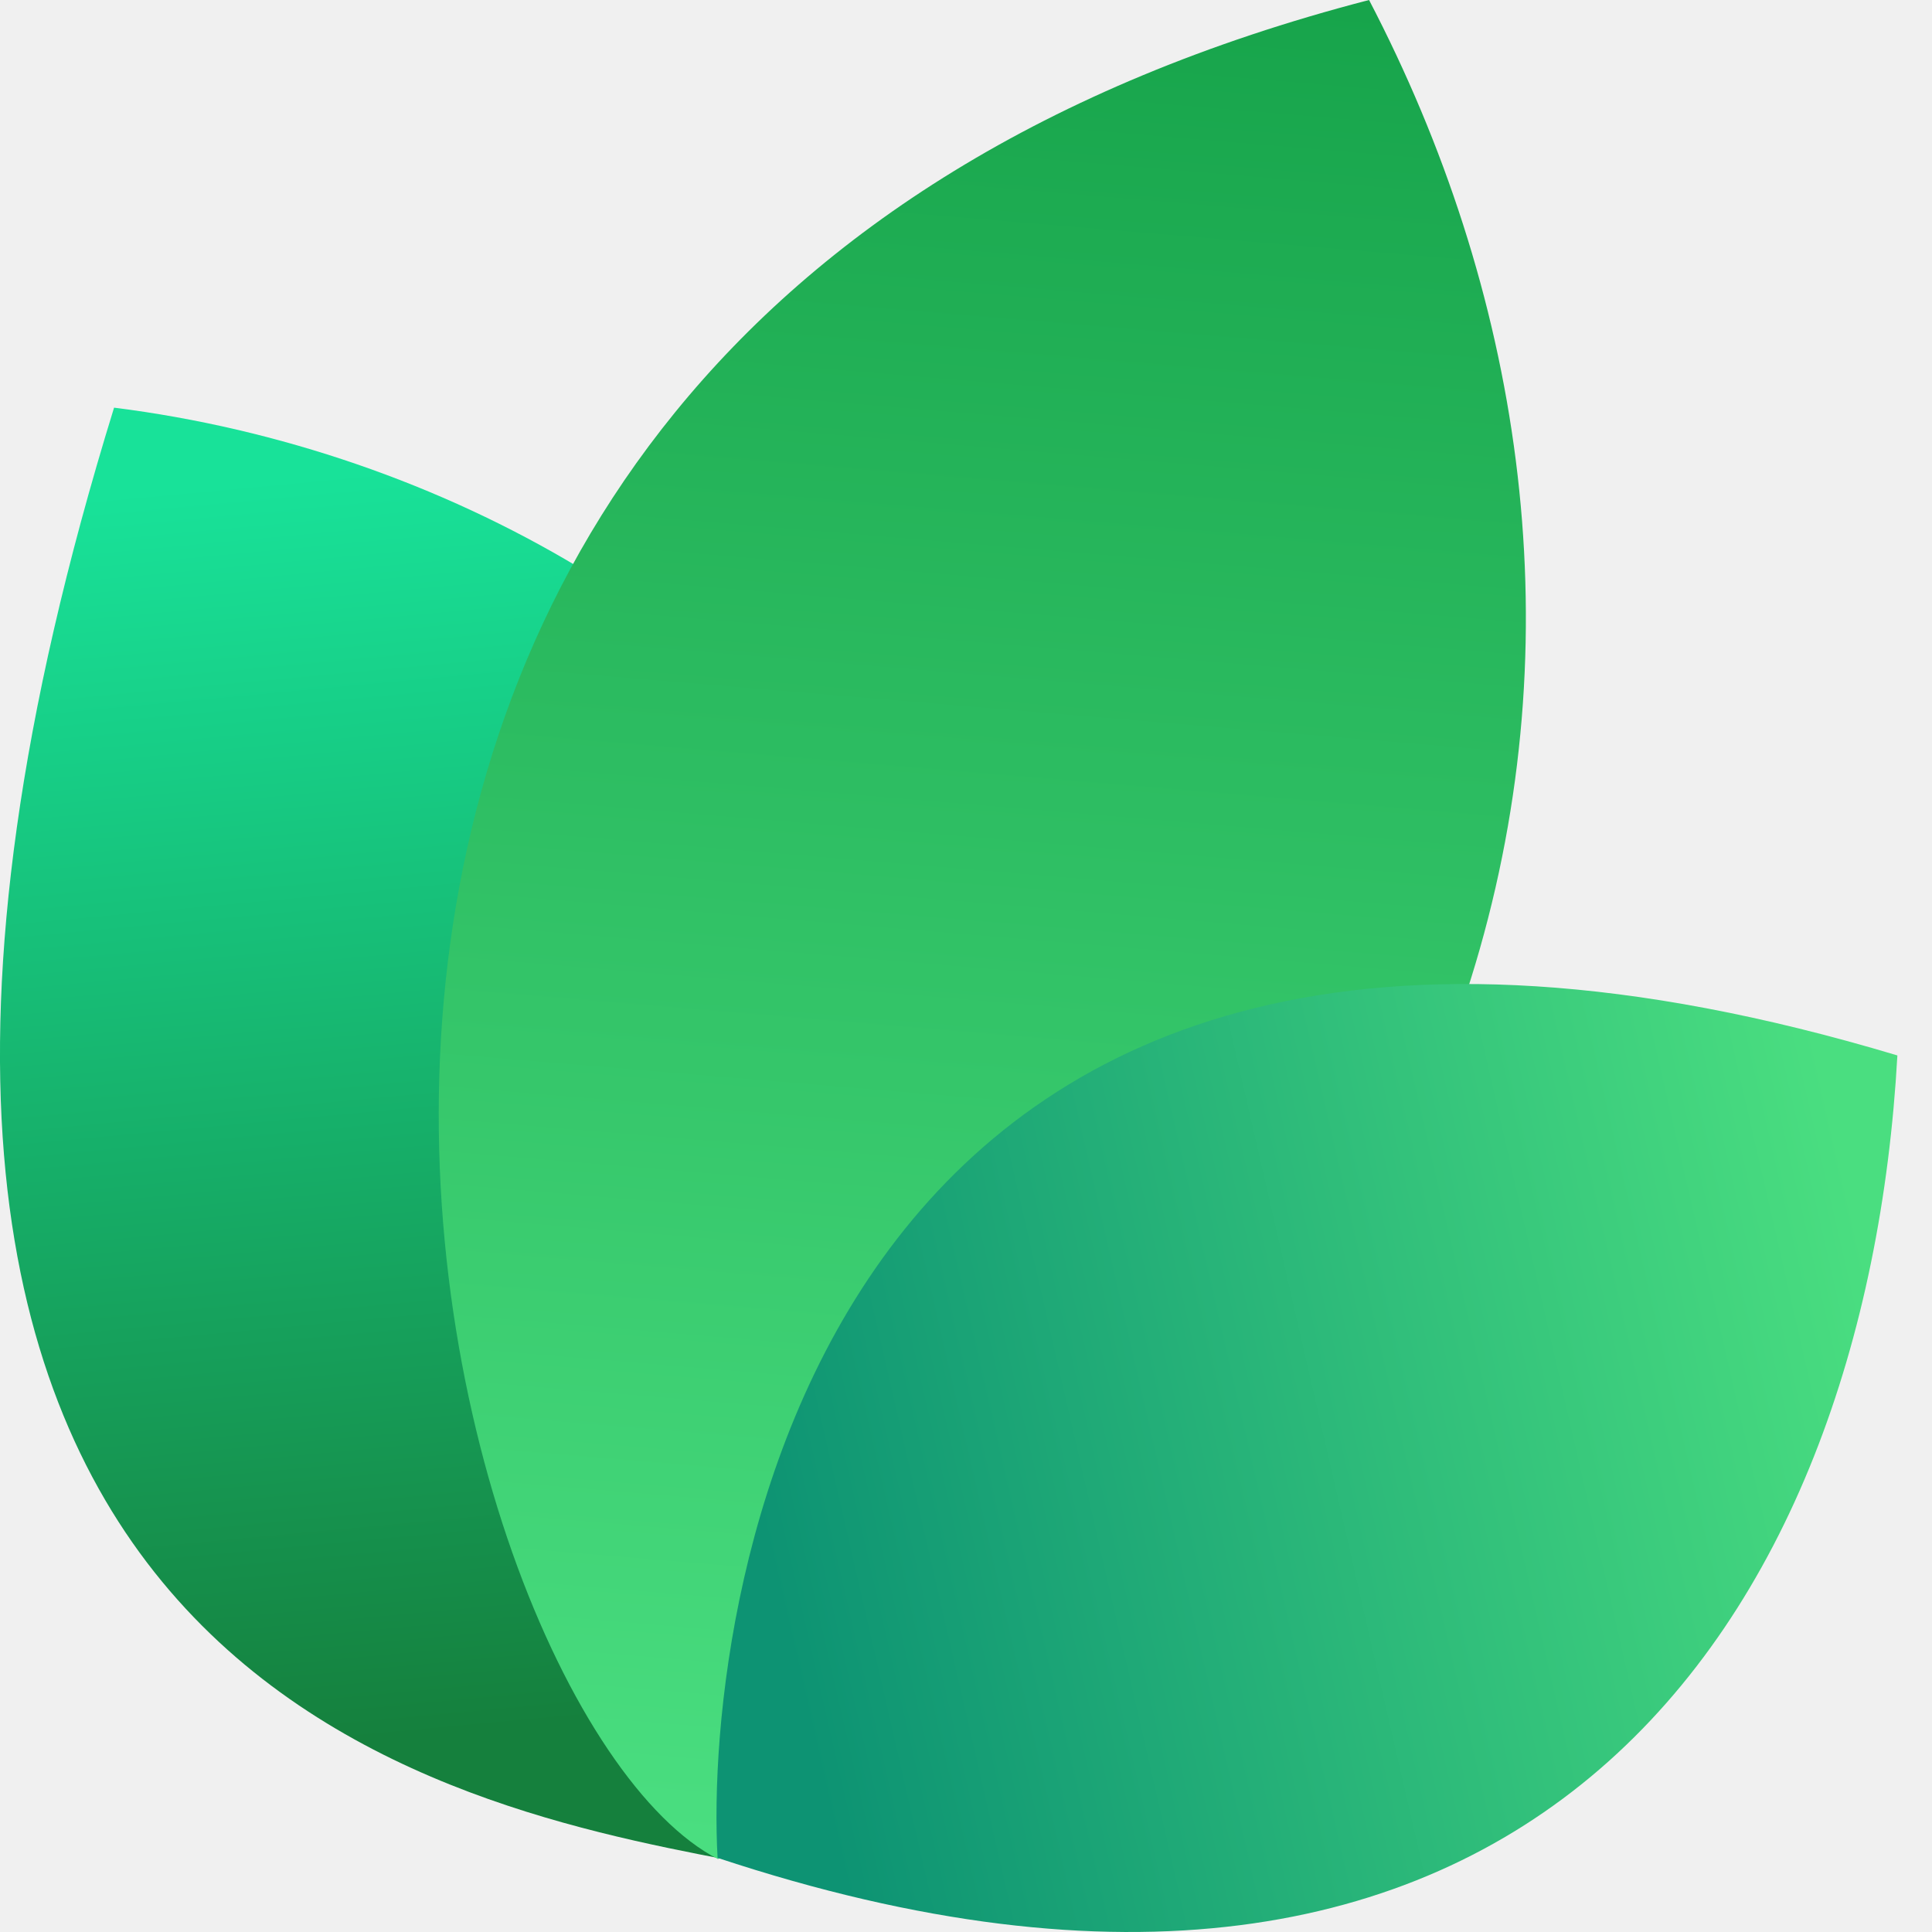
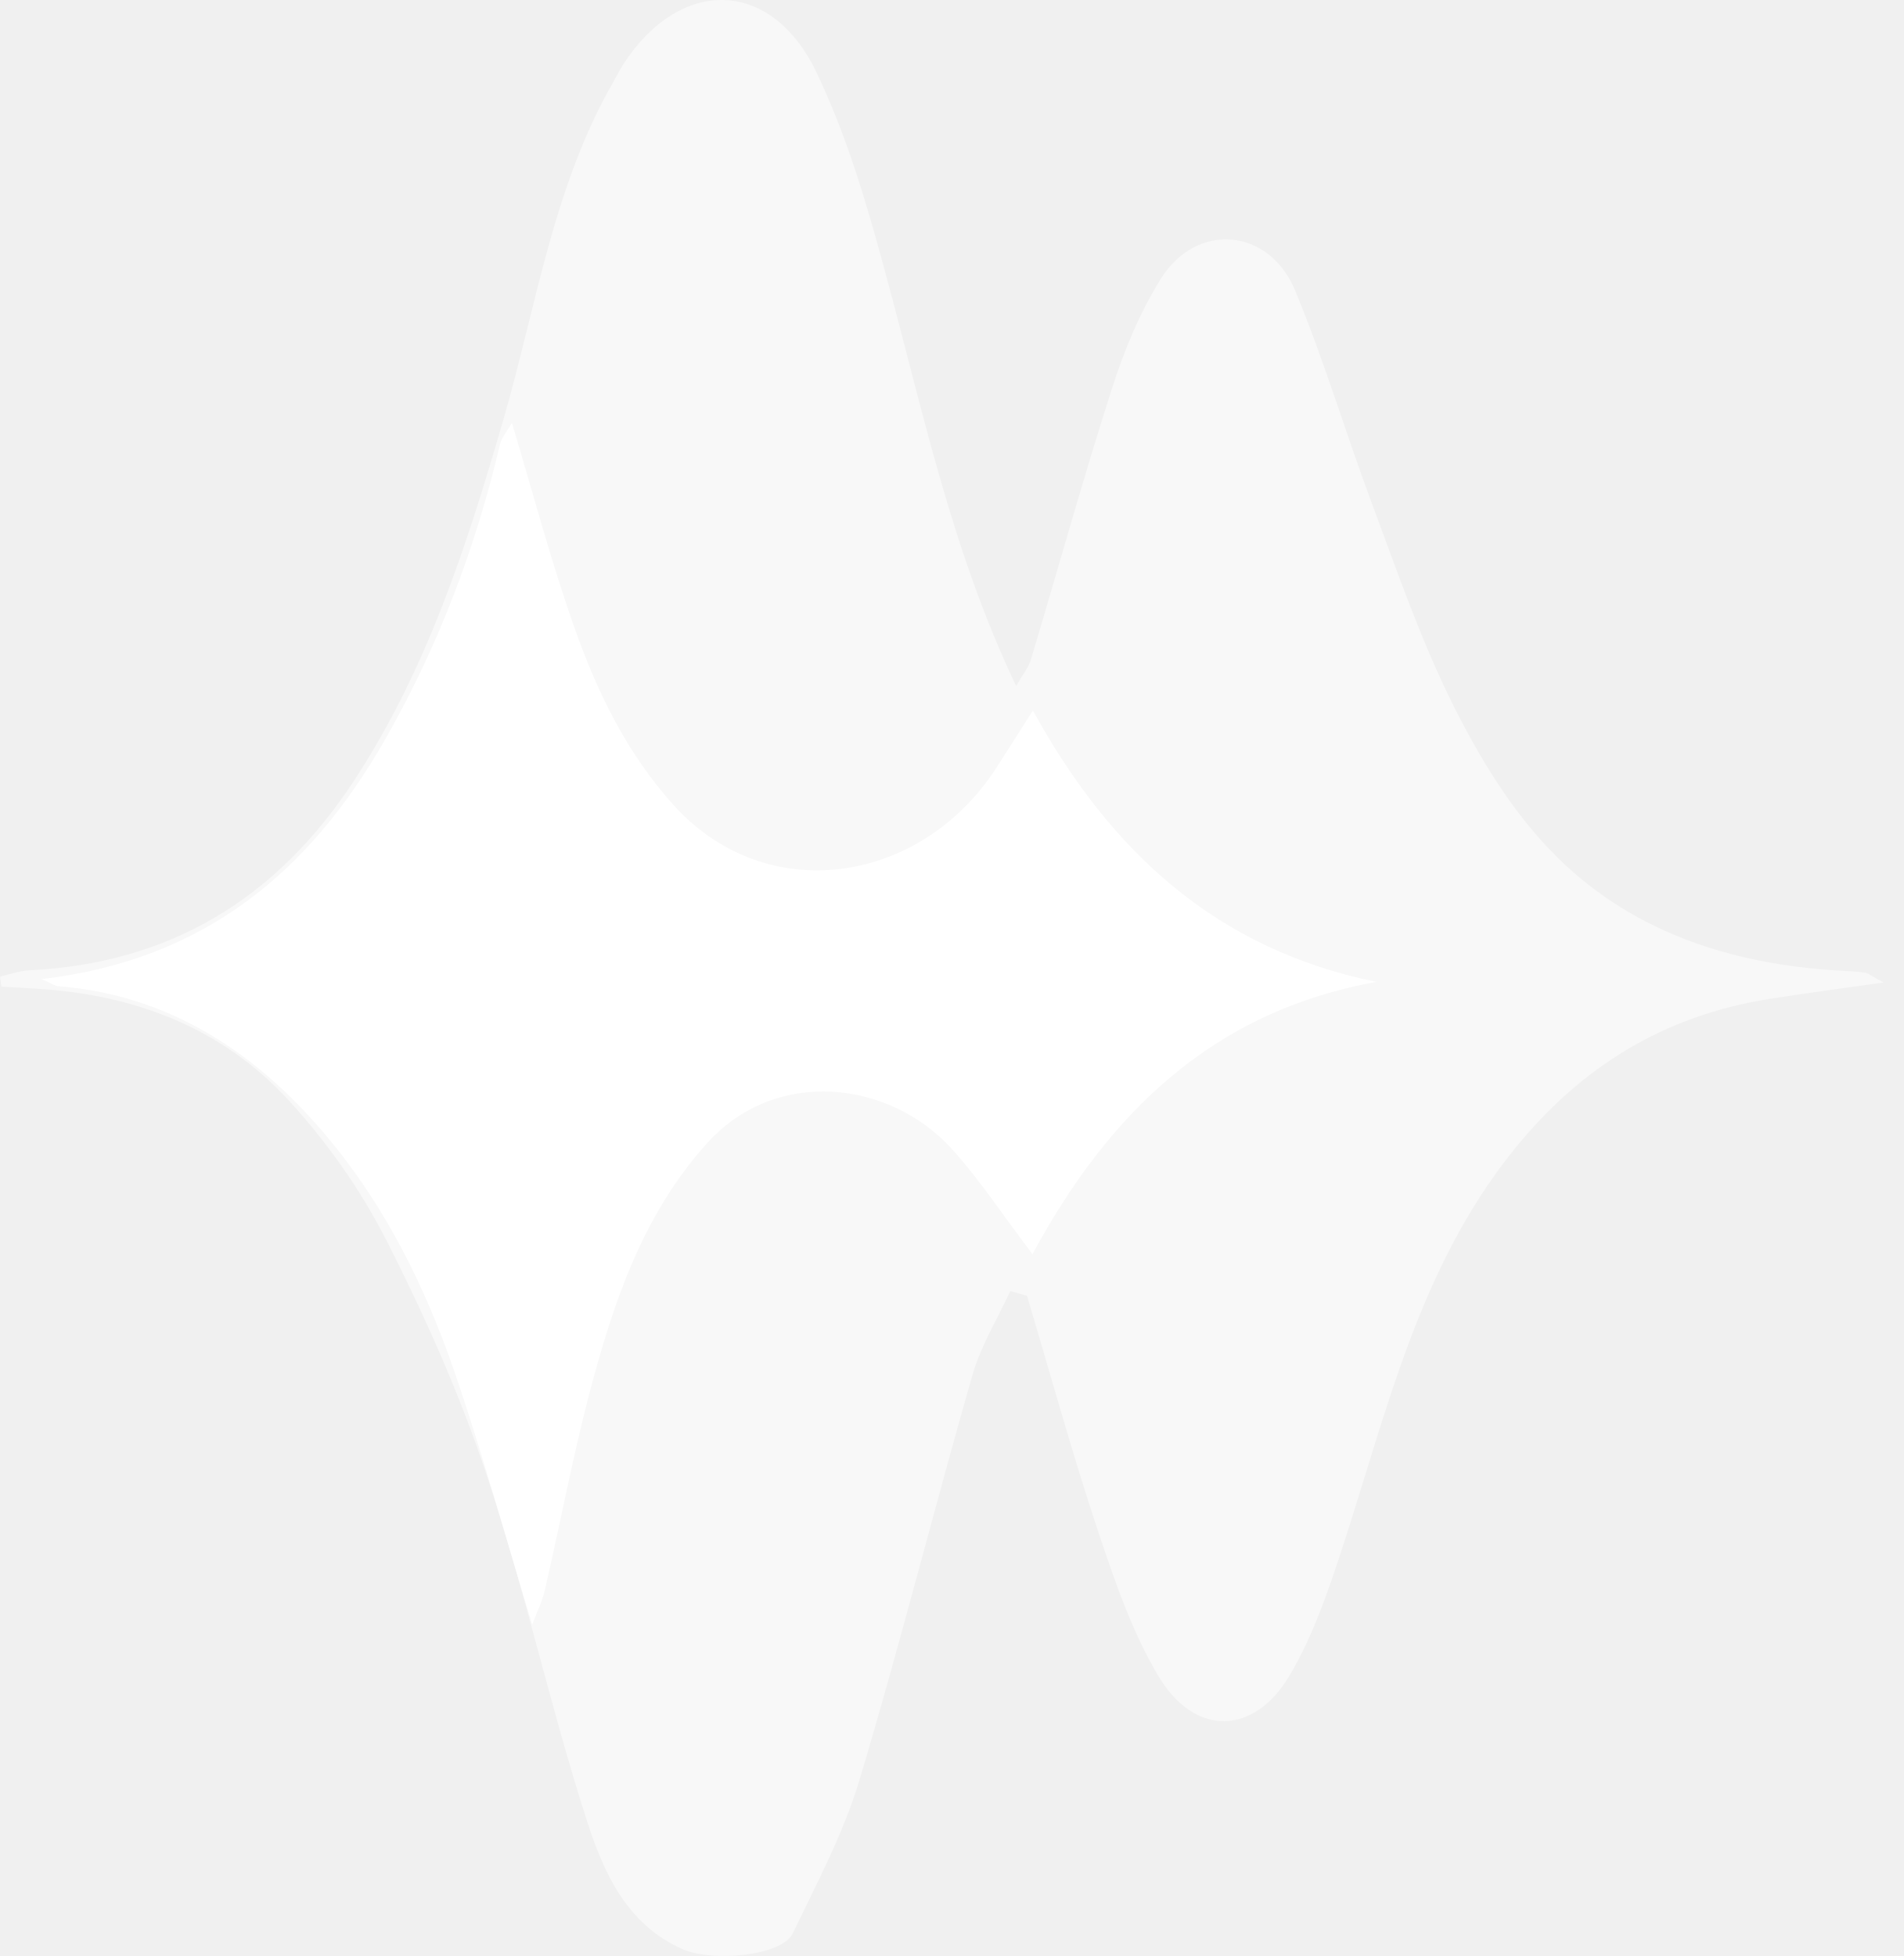
- <svg xmlns="http://www.w3.org/2000/svg" width="24" height="24" viewBox="0 0 24 24" fill="none">
-   <path d="M9.061 23.108C5.268 22.377 -3.391 20.627 1.417 5.064C9.634 6.099 16.973 14.064 9.061 23.108Z" fill="url(#paint0_linear_17557_2021)" />
-   <path d="M8.919 23.094C5.276 21.222 0.784 4.209 17.007 0C20.757 7.193 19.621 16.545 8.919 23.094Z" fill="url(#paint1_linear_17557_2021)" />
-   <path d="M8.914 23.079C8.735 19.882 10.159 9.085 23.57 13.111C23.181 20.123 18.984 26.418 8.914 23.079Z" fill="url(#paint2_linear_17557_2021)" />
-   <defs>
-     <linearGradient id="paint0_linear_17557_2021" x1="3.776" y1="5.916" x2="5.232" y2="21.559" gradientUnits="userSpaceOnUse">
-       <stop stop-color="#18E299" />
-       <stop offset="1" stop-color="#15803D" />
-     </linearGradient>
-     <linearGradient id="paint1_linear_17557_2021" x1="12.171" y1="-0.718" x2="10.19" y2="22.983" gradientUnits="userSpaceOnUse">
-       <stop stop-color="#16A34A" />
-       <stop offset="1" stop-color="#4ADE80" />
-     </linearGradient>
-     <linearGradient id="paint2_linear_17557_2021" x1="23.133" y1="15.353" x2="9.338" y2="18.52" gradientUnits="userSpaceOnUse">
-       <stop stop-color="#4ADE80" />
-       <stop offset="1" stop-color="#0D9373" />
-     </linearGradient>
-   </defs>
+ <svg xmlns="http://www.w3.org/2000/svg" width="36" height="37" viewBox="0 0 36 37" fill="none">
+   <path d="M19.109 24.419C18.867 24.944 18.555 25.45 18.395 25.997C17.662 28.553 17.015 31.135 16.252 33.68C15.95 34.681 15.448 35.626 14.991 36.575C14.79 36.995 13.473 37.129 12.885 36.861C11.843 36.389 11.411 35.407 11.102 34.45C10.407 32.296 9.927 30.075 9.212 27.928C8.703 26.392 8.037 24.899 7.304 23.456C6.82 22.507 6.184 21.603 5.462 20.818C4.208 19.452 2.567 18.82 0.722 18.705C0.491 18.69 0.257 18.675 0.026 18.664C0.019 18.6 0.007 18.537 0 18.474C0.179 18.433 0.357 18.366 0.536 18.355C3.215 18.228 5.231 17 6.697 14.764C8.078 12.655 8.829 10.318 9.525 7.918C10.146 5.775 10.463 3.524 11.601 1.545C11.664 1.433 11.724 1.314 11.794 1.206C12.862 -0.435 14.578 -0.416 15.433 1.351C16.014 2.557 16.397 3.87 16.747 5.169C17.454 7.766 17.997 10.411 19.217 12.975C19.344 12.755 19.448 12.629 19.493 12.487C20.006 10.776 20.482 9.053 21.029 7.349C21.26 6.627 21.558 5.902 21.959 5.265C22.633 4.194 23.998 4.309 24.489 5.485C25.04 6.806 25.446 8.186 25.948 9.529C26.424 10.806 26.867 12.1 27.473 13.317C27.961 14.296 28.549 15.274 29.297 16.059C30.77 17.607 32.705 18.243 34.818 18.362C34.971 18.37 35.123 18.377 35.276 18.399C35.335 18.407 35.387 18.459 35.622 18.585C34.8 18.701 34.137 18.79 33.475 18.894C31.473 19.211 29.892 20.174 28.608 21.778C26.834 23.999 26.235 26.682 25.386 29.282C25.118 30.105 24.832 30.942 24.396 31.682C23.723 32.832 22.599 32.858 21.911 31.712C21.405 30.864 21.078 29.896 20.761 28.951C20.274 27.485 19.865 25.993 19.422 24.512C19.318 24.483 19.214 24.453 19.109 24.423V24.419Z" fill="white" fill-opacity="0.5" />
+   <path d="M0.774 18.522C3.873 18.165 5.853 16.48 7.267 14.016C8.275 12.26 8.989 10.385 9.454 8.413C9.488 8.272 9.596 8.149 9.681 8C10.079 9.317 10.422 10.634 10.876 11.907C11.303 13.109 11.854 14.243 12.732 15.222C14.492 17.179 17.405 16.725 18.827 14.549C19.043 14.214 19.255 13.879 19.534 13.44C20.996 16.104 22.998 17.953 26.03 18.574C22.927 19.136 20.966 21.06 19.526 23.724C18.972 22.994 18.533 22.321 17.997 21.729C16.832 20.446 14.678 20.17 13.365 21.633C12.141 22.994 11.586 24.68 11.136 26.399C10.82 27.612 10.589 28.847 10.306 30.071C10.258 30.283 10.158 30.488 10.065 30.73C9.573 29.115 9.138 27.541 8.613 26.001C7.97 24.114 7.051 22.354 5.659 20.918C4.428 19.649 2.925 18.797 1.101 18.656C1.046 18.652 0.994 18.611 0.778 18.518L0.774 18.522Z" fill="white" />
</svg>
